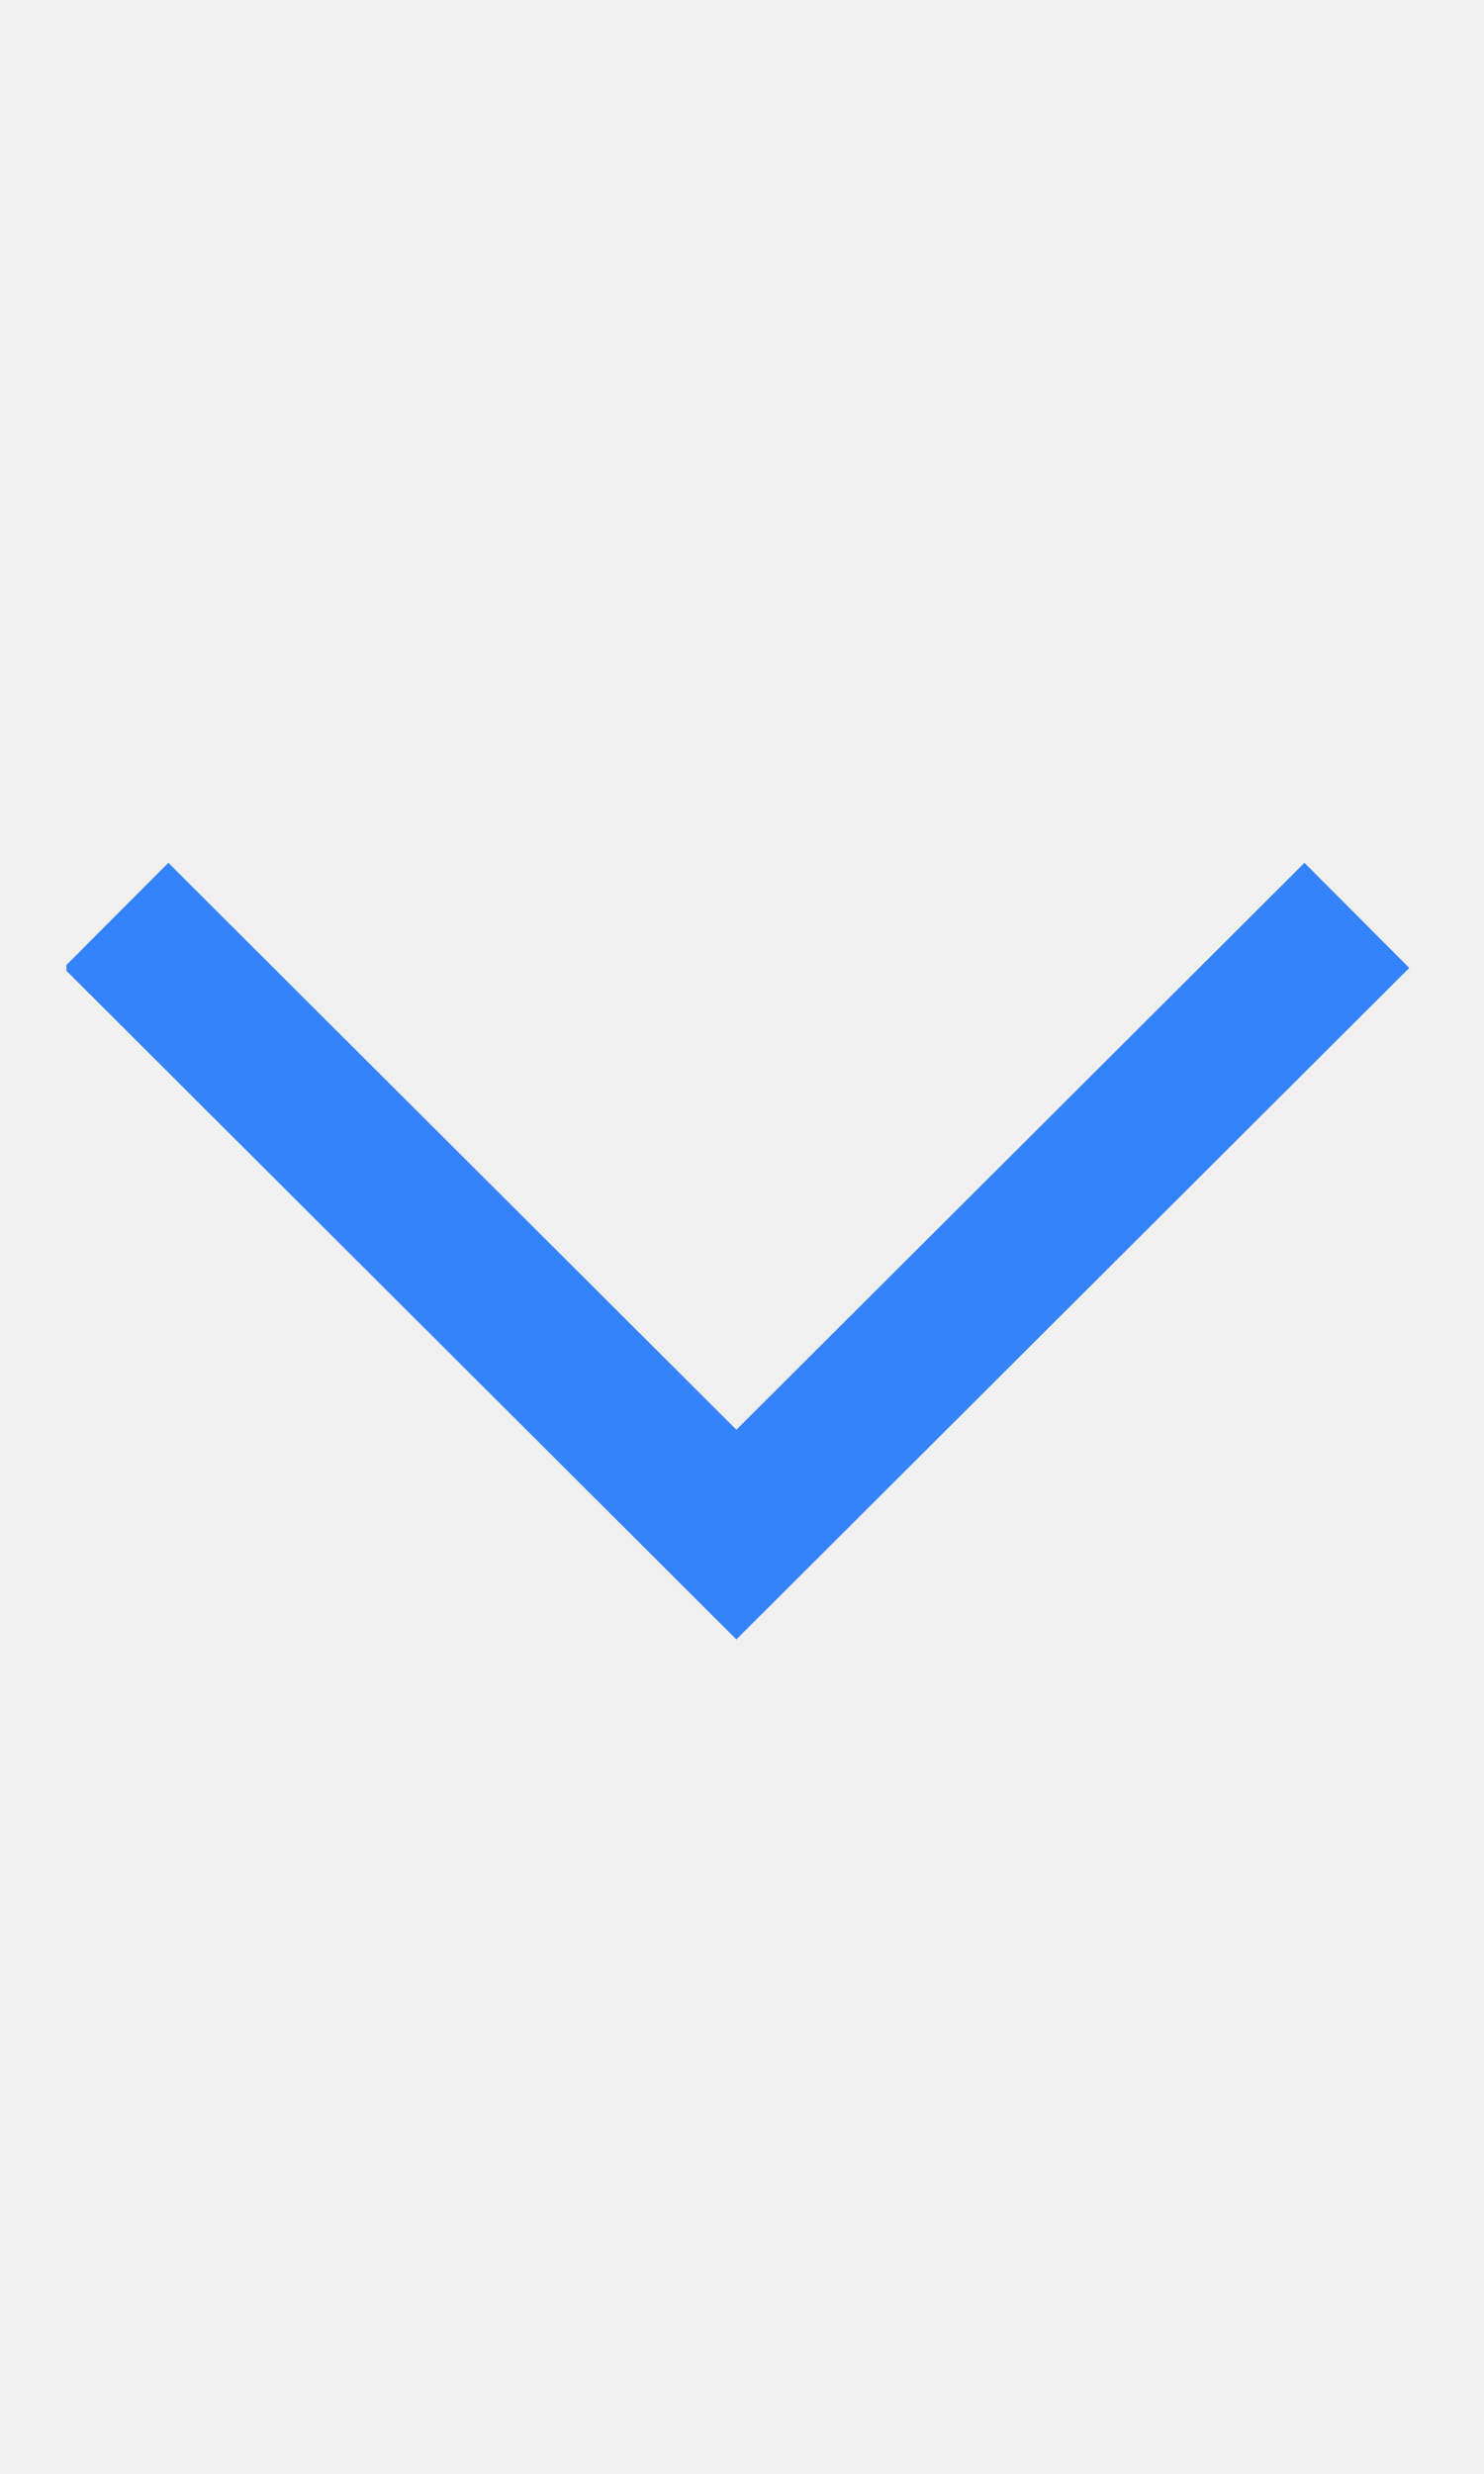
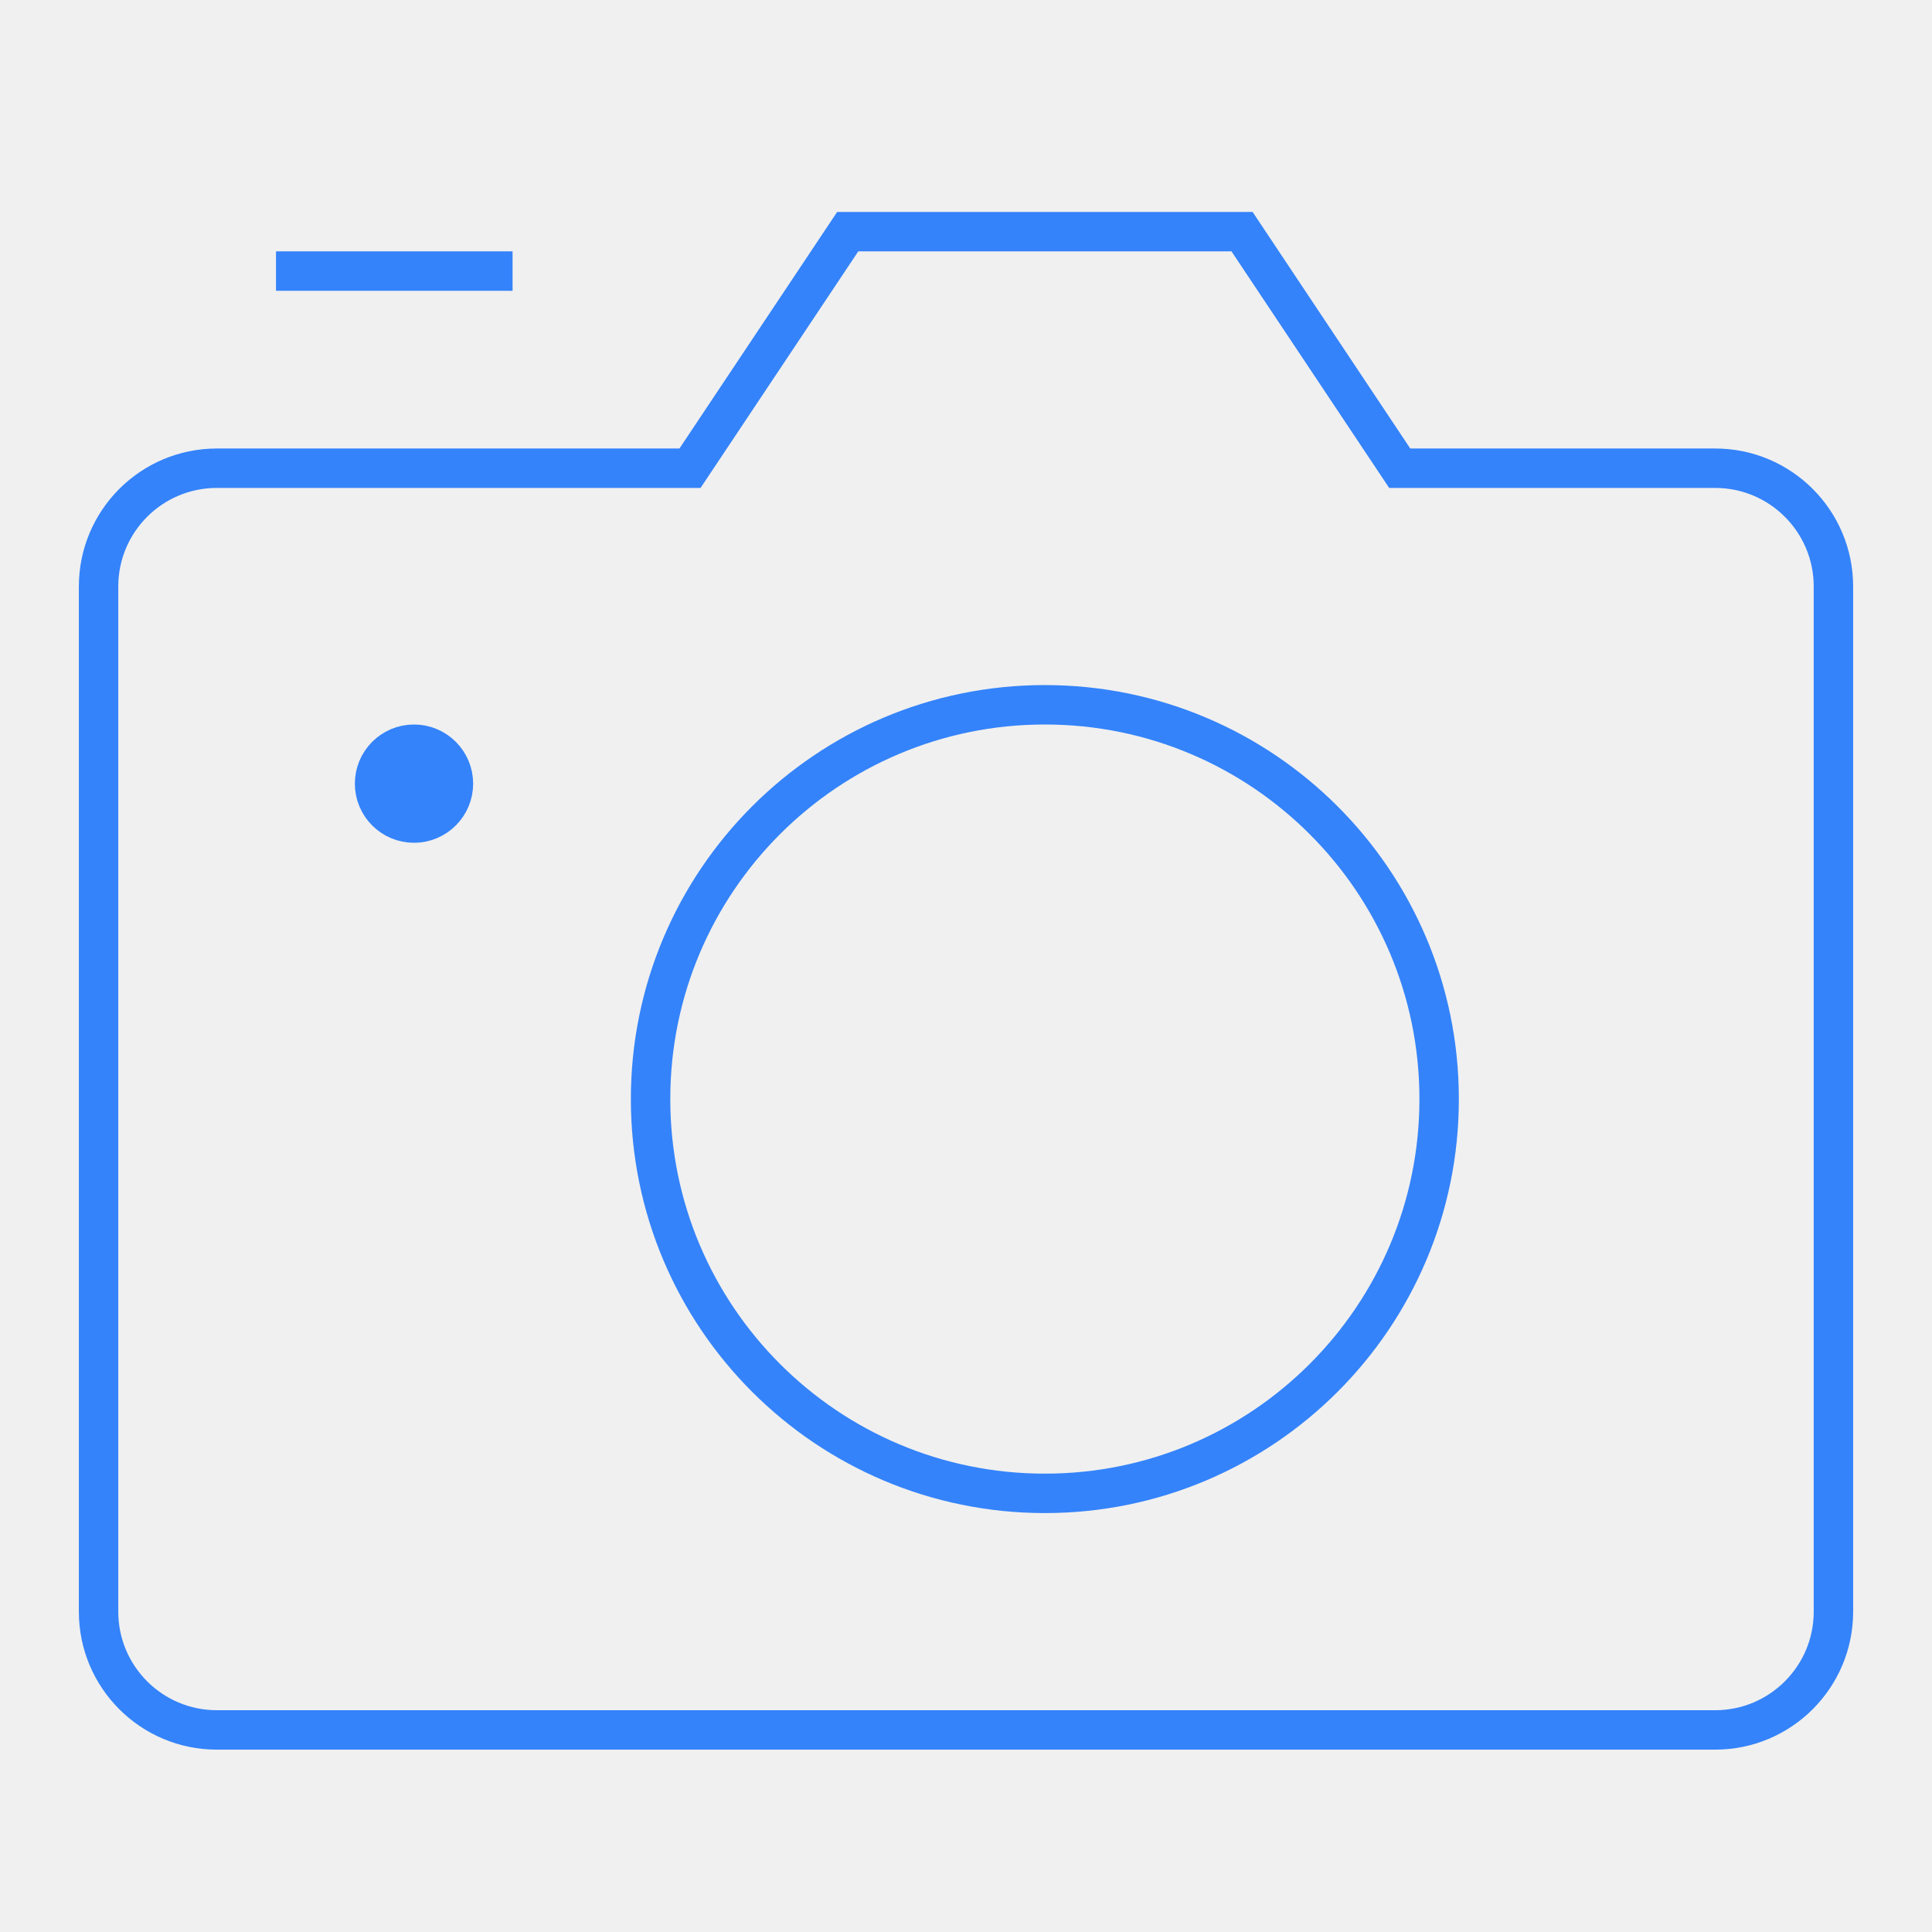
- <svg xmlns="http://www.w3.org/2000/svg" width="15" height="25" viewBox="0 0 15 25" fill="none">
-   <g clip-path="url(#clip0_1_398)">
-     <path d="M13.715 9.25L7.443 15.507L1.172 9.25" stroke="#3483FA" stroke-width="1.5" />
+ <svg xmlns="http://www.w3.org/2000/svg" width="49" height="49" viewBox="0 0 49 49" fill="none">
+   <g clip-path="url(#clip0_1_603)">
+     <path d="M7.5 6.875H12.5" stroke="#3483FA" stroke-miterlimit="10" stroke-linecap="square" />
+     <path d="M5.5 43.875H43.5C45.157 43.875 46.5 42.532 46.5 40.875V14.875C46.5 13.218 45.157 11.875 43.5 11.875H35.5L31.501 5.875H21.5L17.5 11.875H5.5C3.843 11.875 2.5 13.218 2.5 14.875V40.875C2.5 42.532 3.843 43.875 5.5 43.875Z" stroke="#3483FA" stroke-miterlimit="10" stroke-linecap="square" />
+     <path d="M26.5 37.875C32.023 37.875 36.5 33.398 36.5 27.875C36.5 22.352 32.023 17.875 26.5 17.875C20.977 17.875 16.5 22.352 16.5 27.875C16.5 33.398 20.977 37.875 26.5 37.875Z" stroke="#3483FA" stroke-miterlimit="10" stroke-linecap="square" />
+     <path d="M10.5 20.875C11.052 20.875 11.5 20.427 11.5 19.875C11.5 19.323 11.052 18.875 10.5 18.875C9.948 18.875 9.5 19.323 9.5 19.875C9.5 20.427 9.948 20.875 10.5 20.875Z" stroke="#3483FA" stroke-miterlimit="10" stroke-linecap="square" />
+     <path d="M10.5 20.875C11.052 20.875 11.5 20.427 11.5 19.875C11.5 19.323 11.052 18.875 10.5 18.875C9.948 18.875 9.5 19.323 9.5 19.875C9.5 20.427 9.948 20.875 10.5 20.875Z" fill="#3483FA" />
  </g>
  <defs>
-     <clipPath id="clip0_1_398">
-       <rect width="14" height="24" fill="white" transform="translate(0.671875 0.5)" />
+     <clipPath id="clip0_1_603">
+       <rect width="48" height="48" fill="white" transform="translate(0.5 0.875)" />
    </clipPath>
  </defs>
</svg>
